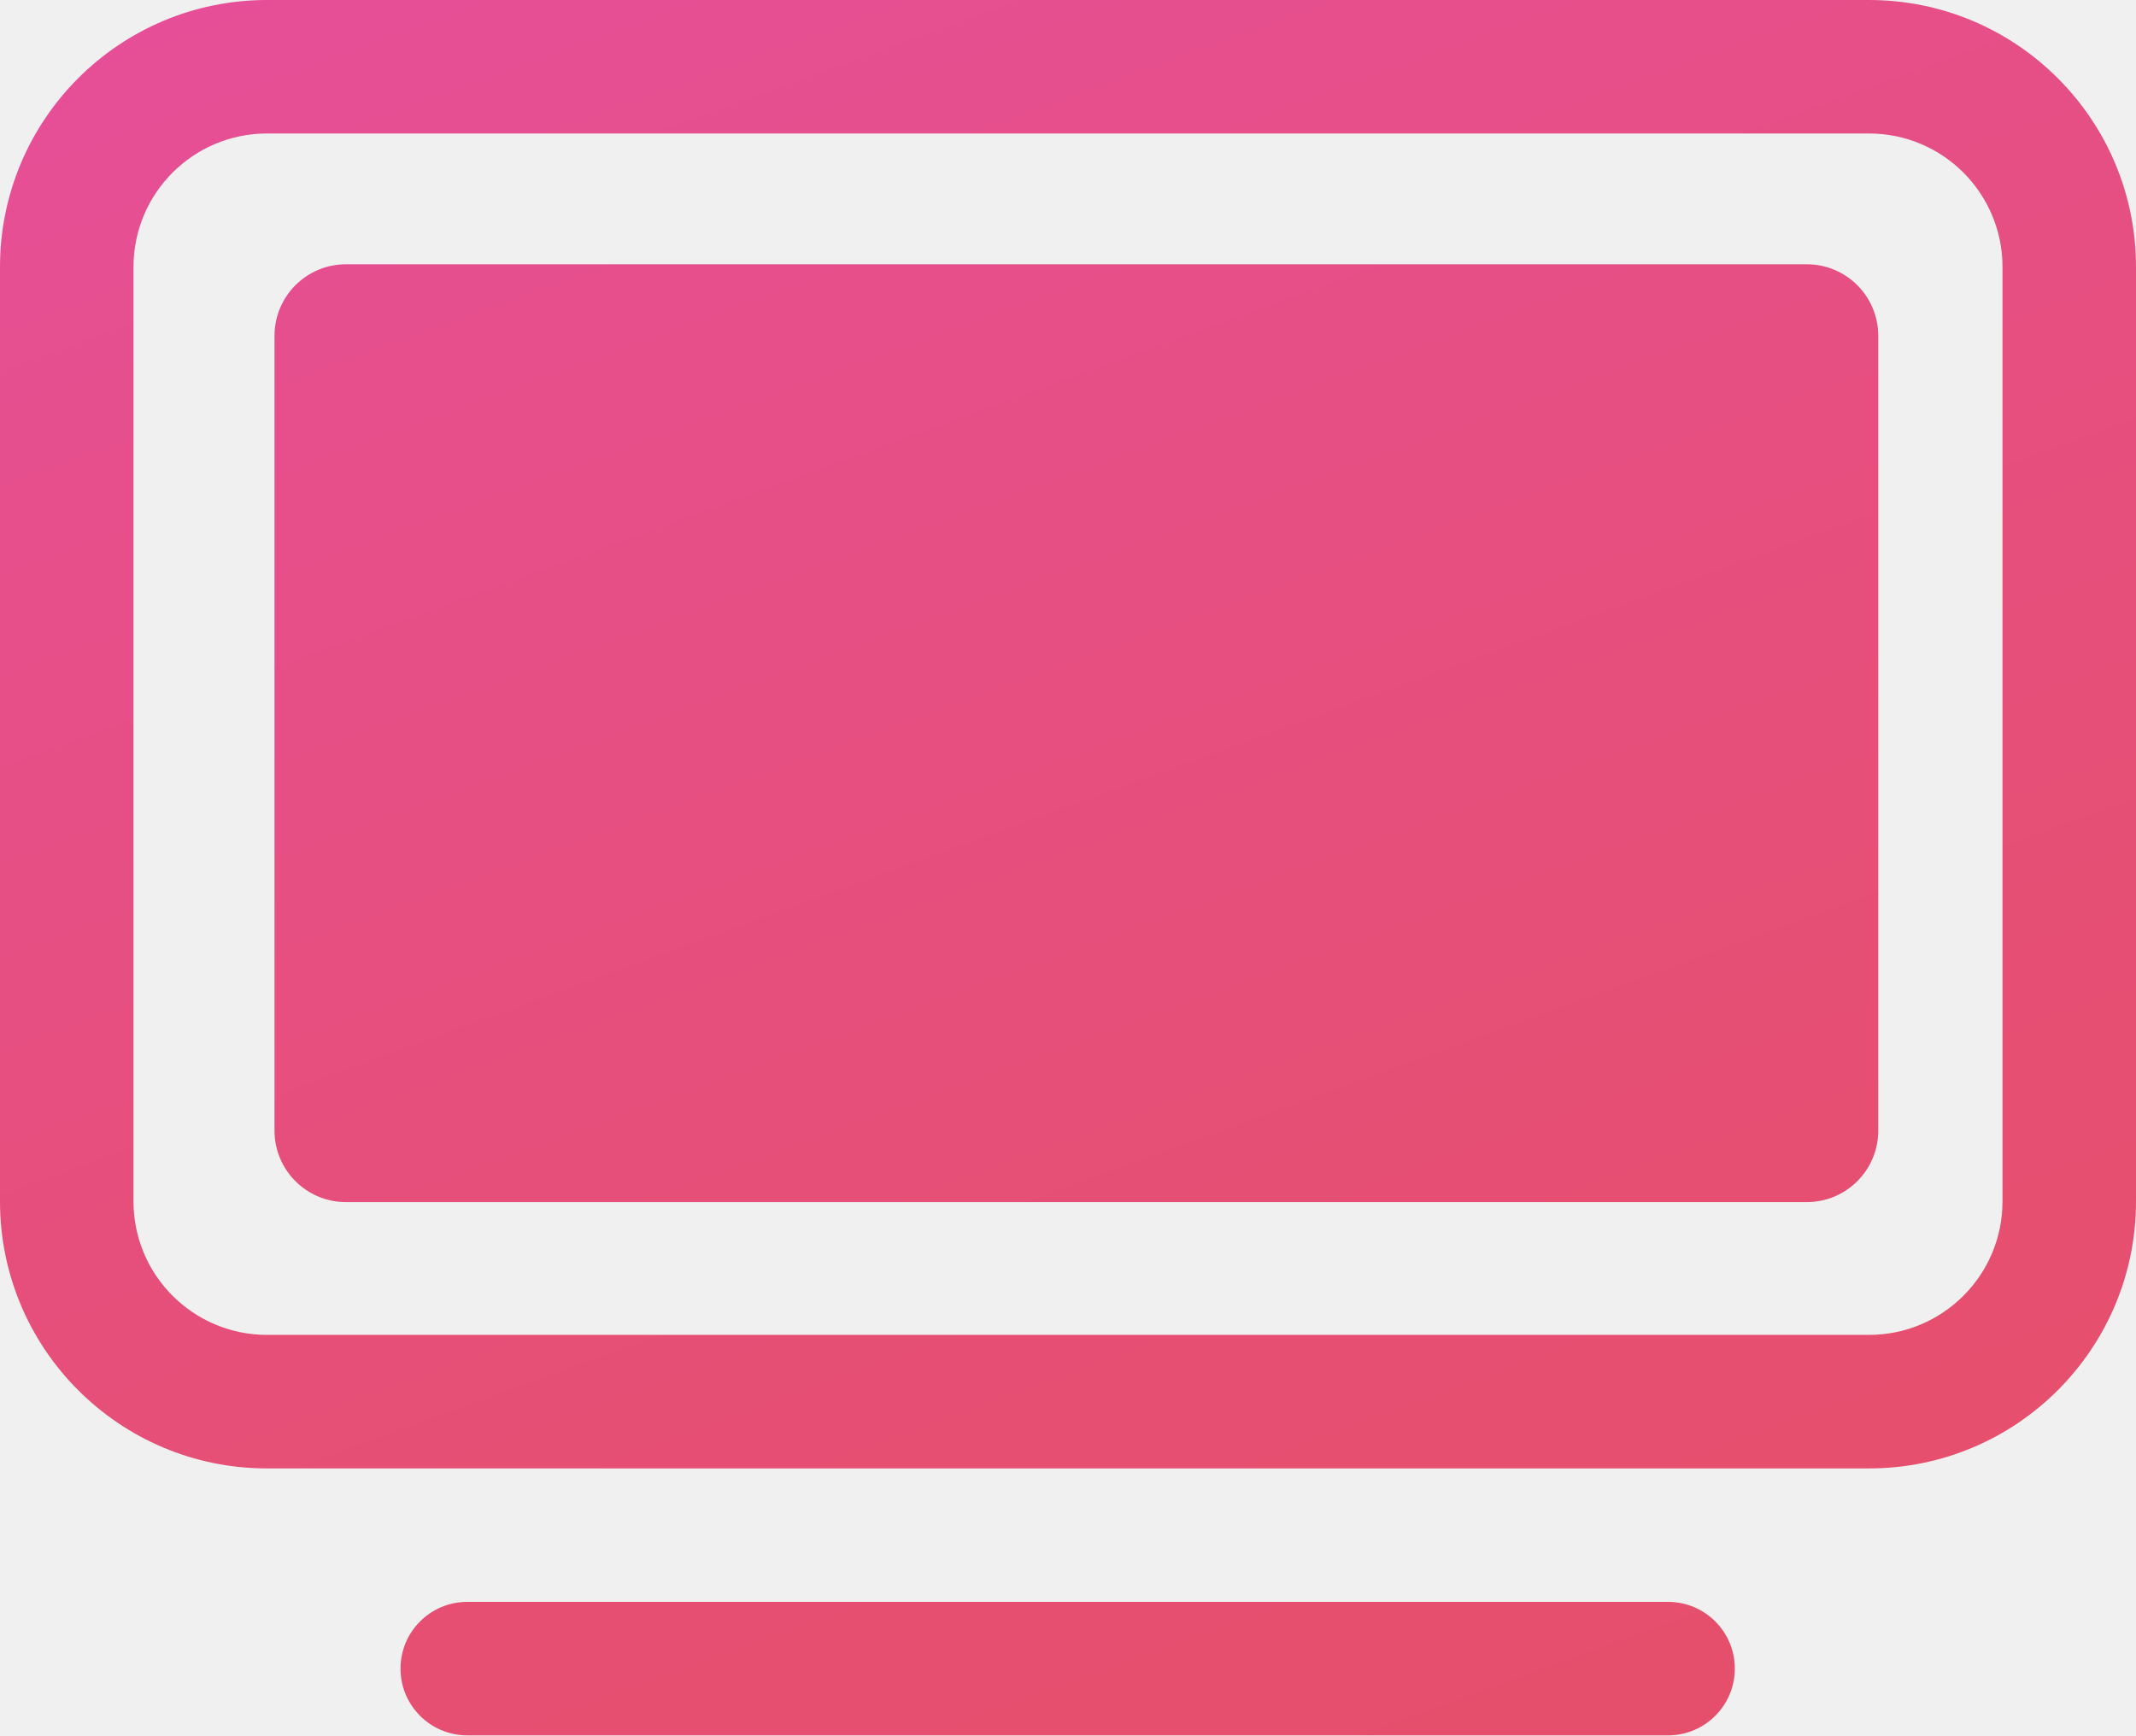
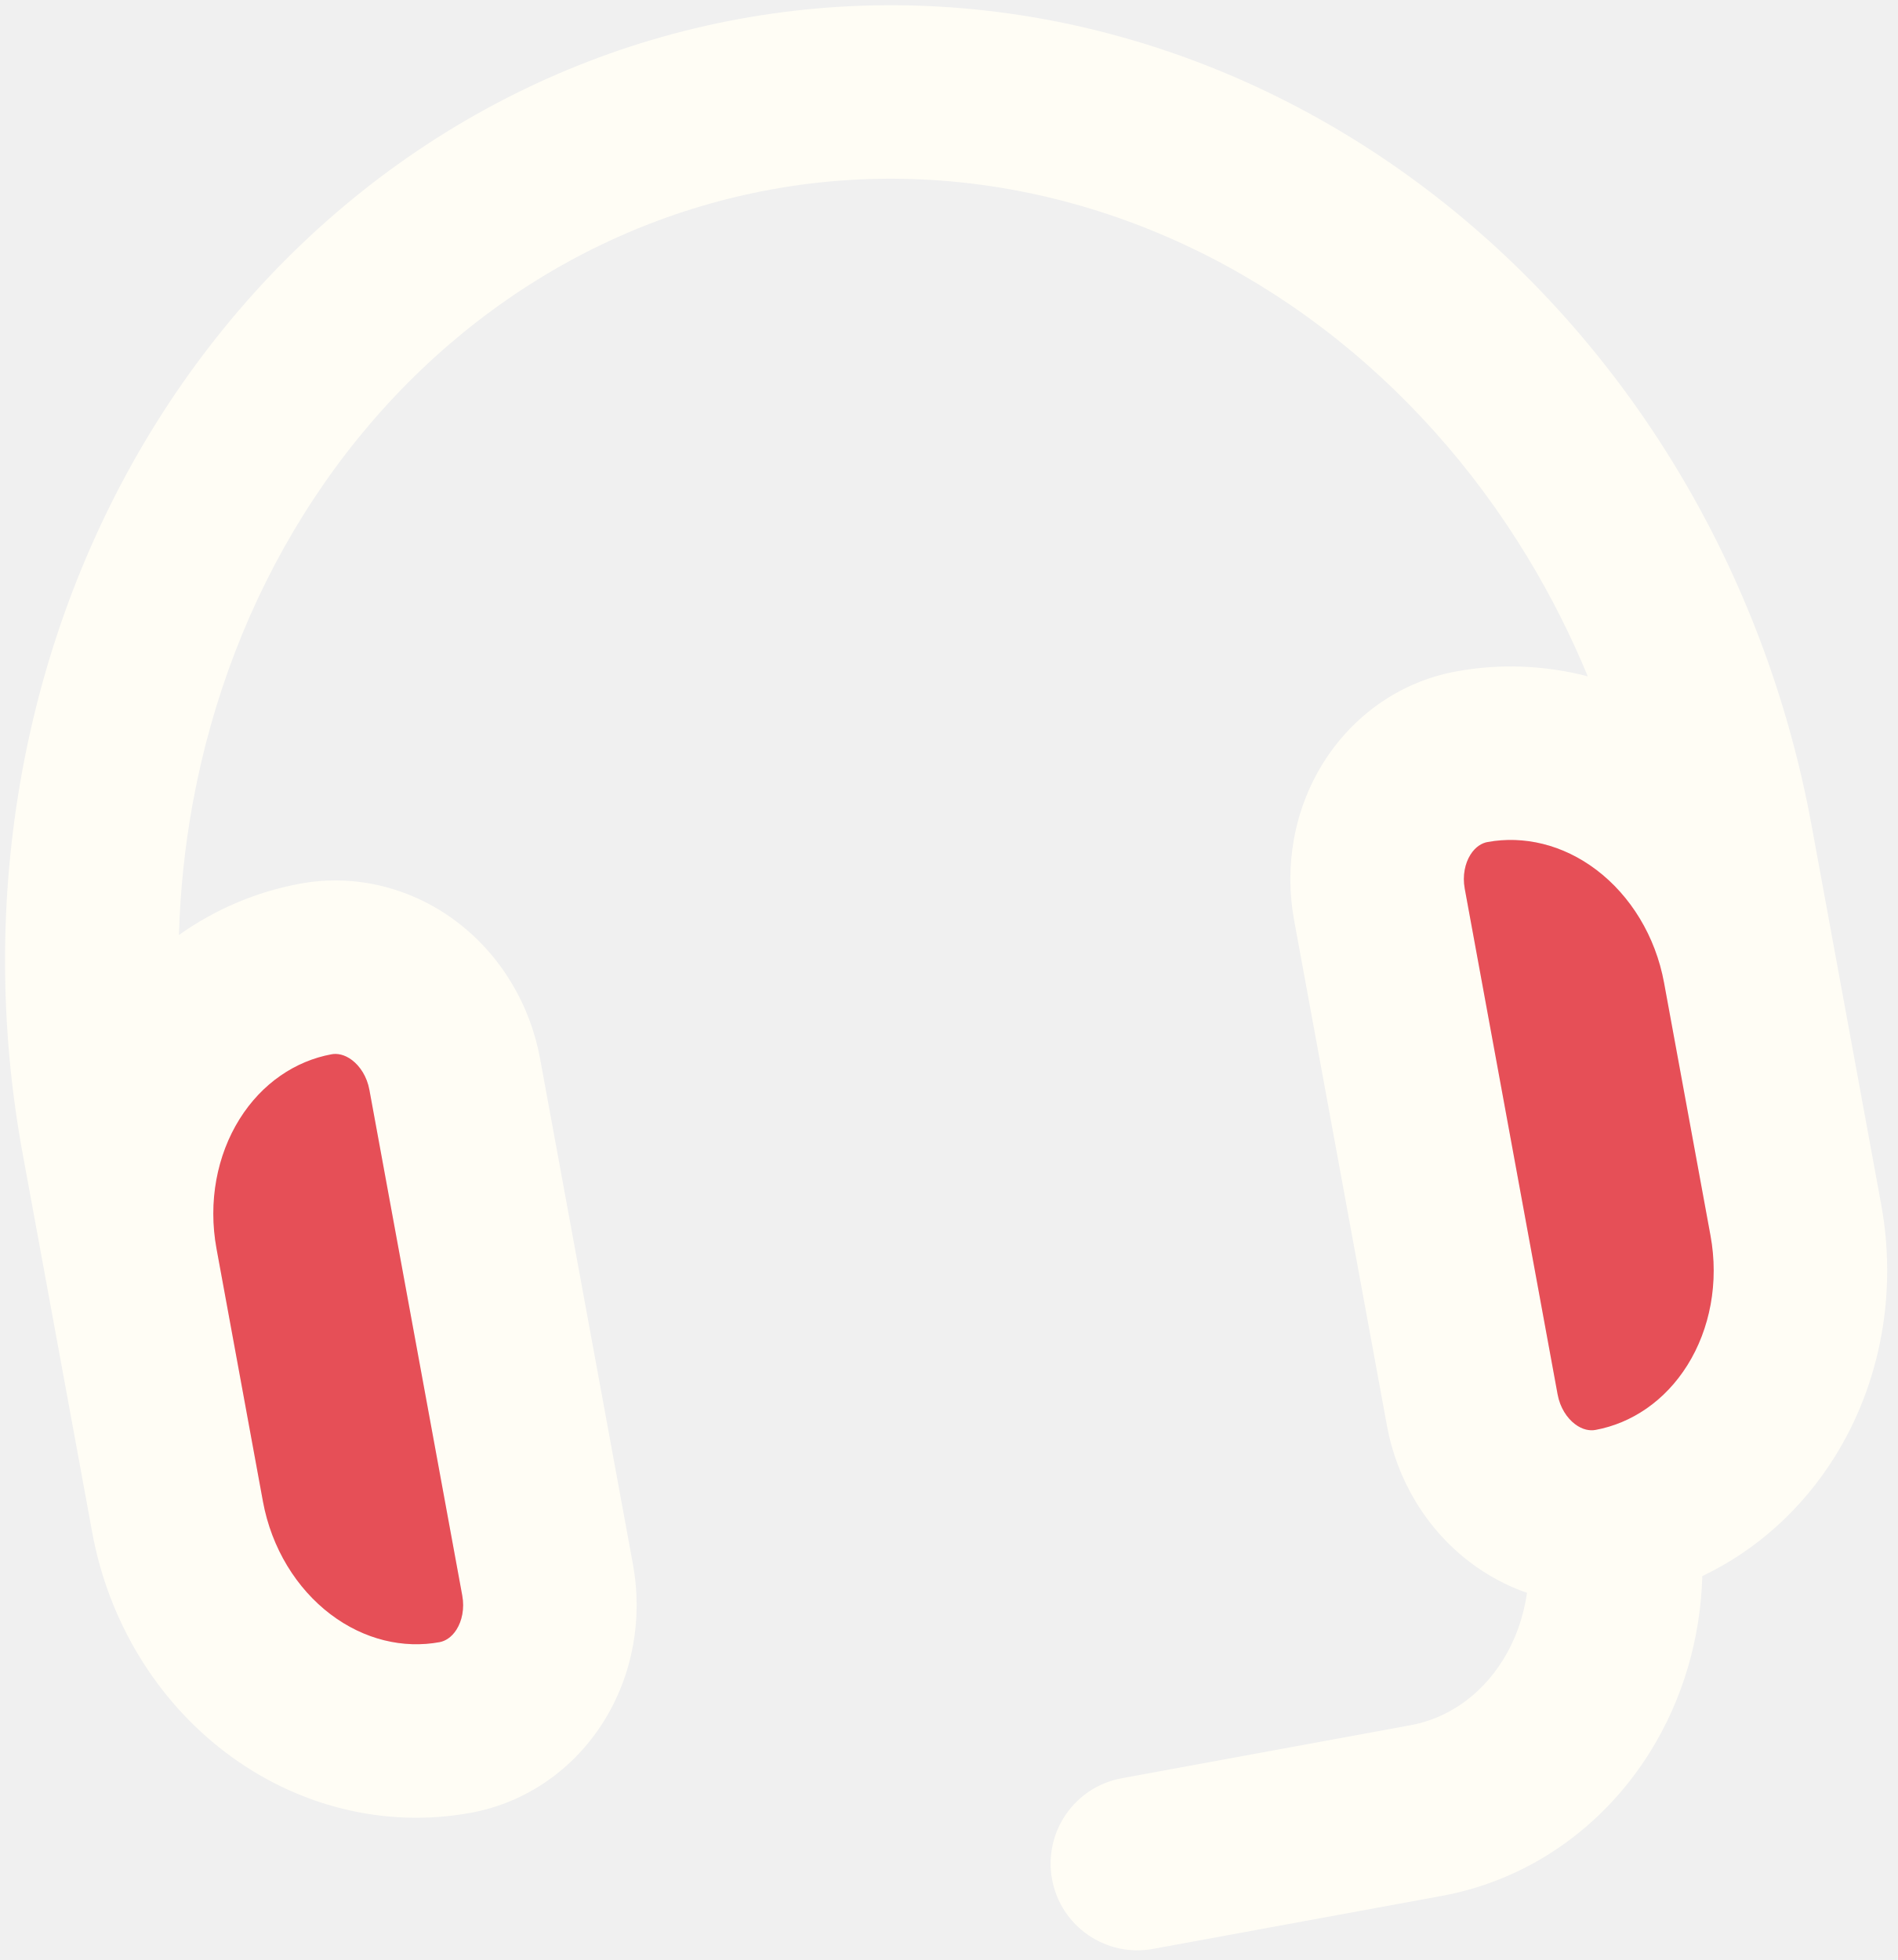
- <svg xmlns="http://www.w3.org/2000/svg" viewBox="0 0 298.341 242.402">
+ <svg xmlns="http://www.w3.org/2000/svg" width="183" height="189" viewBox="0 0 183 189" fill="none">
+   <g clip-path="url(#clip0_8_4)">
+     <path fill-rule="evenodd" clip-rule="evenodd" d="M39.325 15.17C48.968 8.474 59.818 3.935 71.252 1.836C82.687 -0.264 94.441 0.125 105.834 2.959C117.223 5.792 128.005 11.006 137.578 18.26C147.148 25.513 155.329 34.668 161.682 45.178C168.034 55.688 172.448 67.369 174.687 79.558L181.403 116.129C182.95 124.55 181.405 133.32 176.904 140.514C173.767 145.527 169.354 149.504 164.157 151.98C163.988 157.984 162.283 163.882 159.089 168.987C154.57 176.21 147.401 181.281 139.056 182.813L111.19 187.929C106.646 188.763 102.286 185.756 101.451 181.213C100.617 176.669 103.624 172.31 108.168 171.475L136.034 166.359C139.514 165.72 142.742 163.572 144.904 160.115C146.107 158.193 146.912 155.964 147.254 153.595C145.297 152.917 143.445 151.925 141.769 150.655C137.516 147.432 134.7 142.668 133.747 137.48L124.791 88.719C123.839 83.53 124.778 78.077 127.609 73.553C130.458 69 135.028 65.734 140.416 64.745C144.691 63.96 149.007 64.153 153.113 65.219C151.481 61.275 149.559 57.465 147.362 53.831C142.07 45.075 135.301 37.526 127.471 31.592C119.643 25.659 110.913 21.461 101.795 19.193C92.68 16.926 83.332 16.626 74.274 18.289C65.216 19.952 56.584 23.553 48.869 28.91C41.152 34.269 34.484 41.294 29.274 49.621C24.063 57.949 20.418 67.41 18.582 77.474C17.82 81.653 17.377 85.896 17.254 90.162C20.713 87.707 24.679 85.994 28.953 85.209C34.342 84.22 39.774 85.649 44.055 88.893C48.309 92.117 51.124 96.88 52.078 102.069L61.033 150.83C61.986 156.019 61.046 161.472 58.215 165.996C55.367 170.549 50.797 173.815 45.408 174.804C37.063 176.336 28.56 174.143 21.769 168.996C15.005 163.871 10.445 156.222 8.899 147.8L2.182 111.23C-0.056 99.041 -0.081 86.554 2.123 74.473C4.326 62.392 8.72 50.928 15.089 40.749C21.46 30.567 29.685 21.864 39.325 15.17ZM25.355 144.779C26.183 149.289 28.599 153.181 31.876 155.664C35.126 158.127 38.906 158.989 42.386 158.35C42.91 158.254 43.538 157.91 44.031 157.124C44.541 156.308 44.811 155.129 44.576 153.851L35.621 105.09C35.387 103.813 34.715 102.806 33.948 102.225C33.209 101.665 32.499 101.567 31.975 101.663C28.495 102.302 25.267 104.45 23.105 107.907C20.924 111.392 20.049 115.888 20.877 120.399L25.355 144.779ZM160.469 94.77C159.641 90.259 157.225 86.368 153.948 83.884C150.699 81.421 146.918 80.559 143.438 81.198C142.914 81.294 142.286 81.638 141.793 82.425C141.283 83.241 141.013 84.42 141.248 85.697L150.203 134.458C150.437 135.736 151.109 136.742 151.876 137.323C152.615 137.884 153.325 137.982 153.849 137.886C157.329 137.247 160.557 135.098 162.719 131.642C164.9 128.156 165.775 123.66 164.947 119.15L160.469 94.77Z" fill="#FFFDF5" />
+     <path d="M153.948 83.884C157.225 86.368 159.641 90.259 160.469 94.77L164.947 119.15C165.775 123.66 164.9 128.156 162.719 131.642C160.557 135.098 157.329 137.247 153.849 137.886C153.325 137.982 152.615 137.884 151.876 137.323C151.109 136.742 150.437 135.736 150.203 134.458L141.248 85.697C141.013 84.42 141.283 83.241 141.793 82.425C142.286 81.638 142.914 81.294 143.438 81.198C146.918 80.559 150.699 81.421 153.948 83.884Z" fill="#E64F57" />
+     <path d="M31.876 155.664C28.599 153.181 26.183 149.289 25.355 144.779L20.877 120.399C20.049 115.888 20.924 111.392 23.105 107.907C25.267 104.45 28.495 102.302 31.975 101.663C32.499 101.567 33.209 101.665 33.948 102.225C34.715 102.806 35.387 103.813 35.621 105.09L44.576 153.851C44.811 155.129 44.541 156.308 44.031 157.124C43.538 157.91 42.91 158.254 42.386 158.35C38.906 158.989 35.126 158.127 31.876 155.664Z" fill="#E64F57" />
+   </g>
  <defs>
-     <style>
-       .a {
-         fill: url(#a);
-       }
-     </style>
-     <linearGradient id="a" x1="209.009" y1="113.002" x2="310.784" y2="392.627" gradientUnits="userSpaceOnUse">
-       <stop offset="0" stop-color="#e64f97" />
-       <stop offset="0.188" stop-color="#e64f8c" />
-       <stop offset="0.691" stop-color="#e64f74" />
-       <stop offset="1" stop-color="#e64f6b" />
-     </linearGradient>
+     <clipPath id="clip0_8_4">
+       <rect width="183" height="189" fill="white" />
+     </clipPath>
  </defs>
-   <path class="a" d="M106.659,176.378a37.293,37.293,0,0,1,37.292-37.293H367.707A37.293,37.293,0,0,1,405,176.378V306.9A37.292,37.292,0,0,1,367.707,344.2H143.951A37.292,37.292,0,0,1,106.659,306.9Zm37.292-18.646a18.646,18.646,0,0,0-18.646,18.646V306.9a18.646,18.646,0,0,0,18.646,18.647H367.707A18.646,18.646,0,0,0,386.354,306.9V176.378a18.646,18.646,0,0,0-18.647-18.646ZM162.6,372.165a9.324,9.324,0,0,1,9.323-9.324H339.738a9.324,9.324,0,0,1,0,18.647H171.921A9.324,9.324,0,0,1,162.6,372.165ZM369,297.046V185.954A9.983,9.983,0,0,0,359.046,176H154.954A9.983,9.983,0,0,0,145,185.954V297.046A9.983,9.983,0,0,0,154.954,307H359.046A9.983,9.983,0,0,0,369,297.046Z" transform="translate(-106.659 -139.085)" />
</svg>
